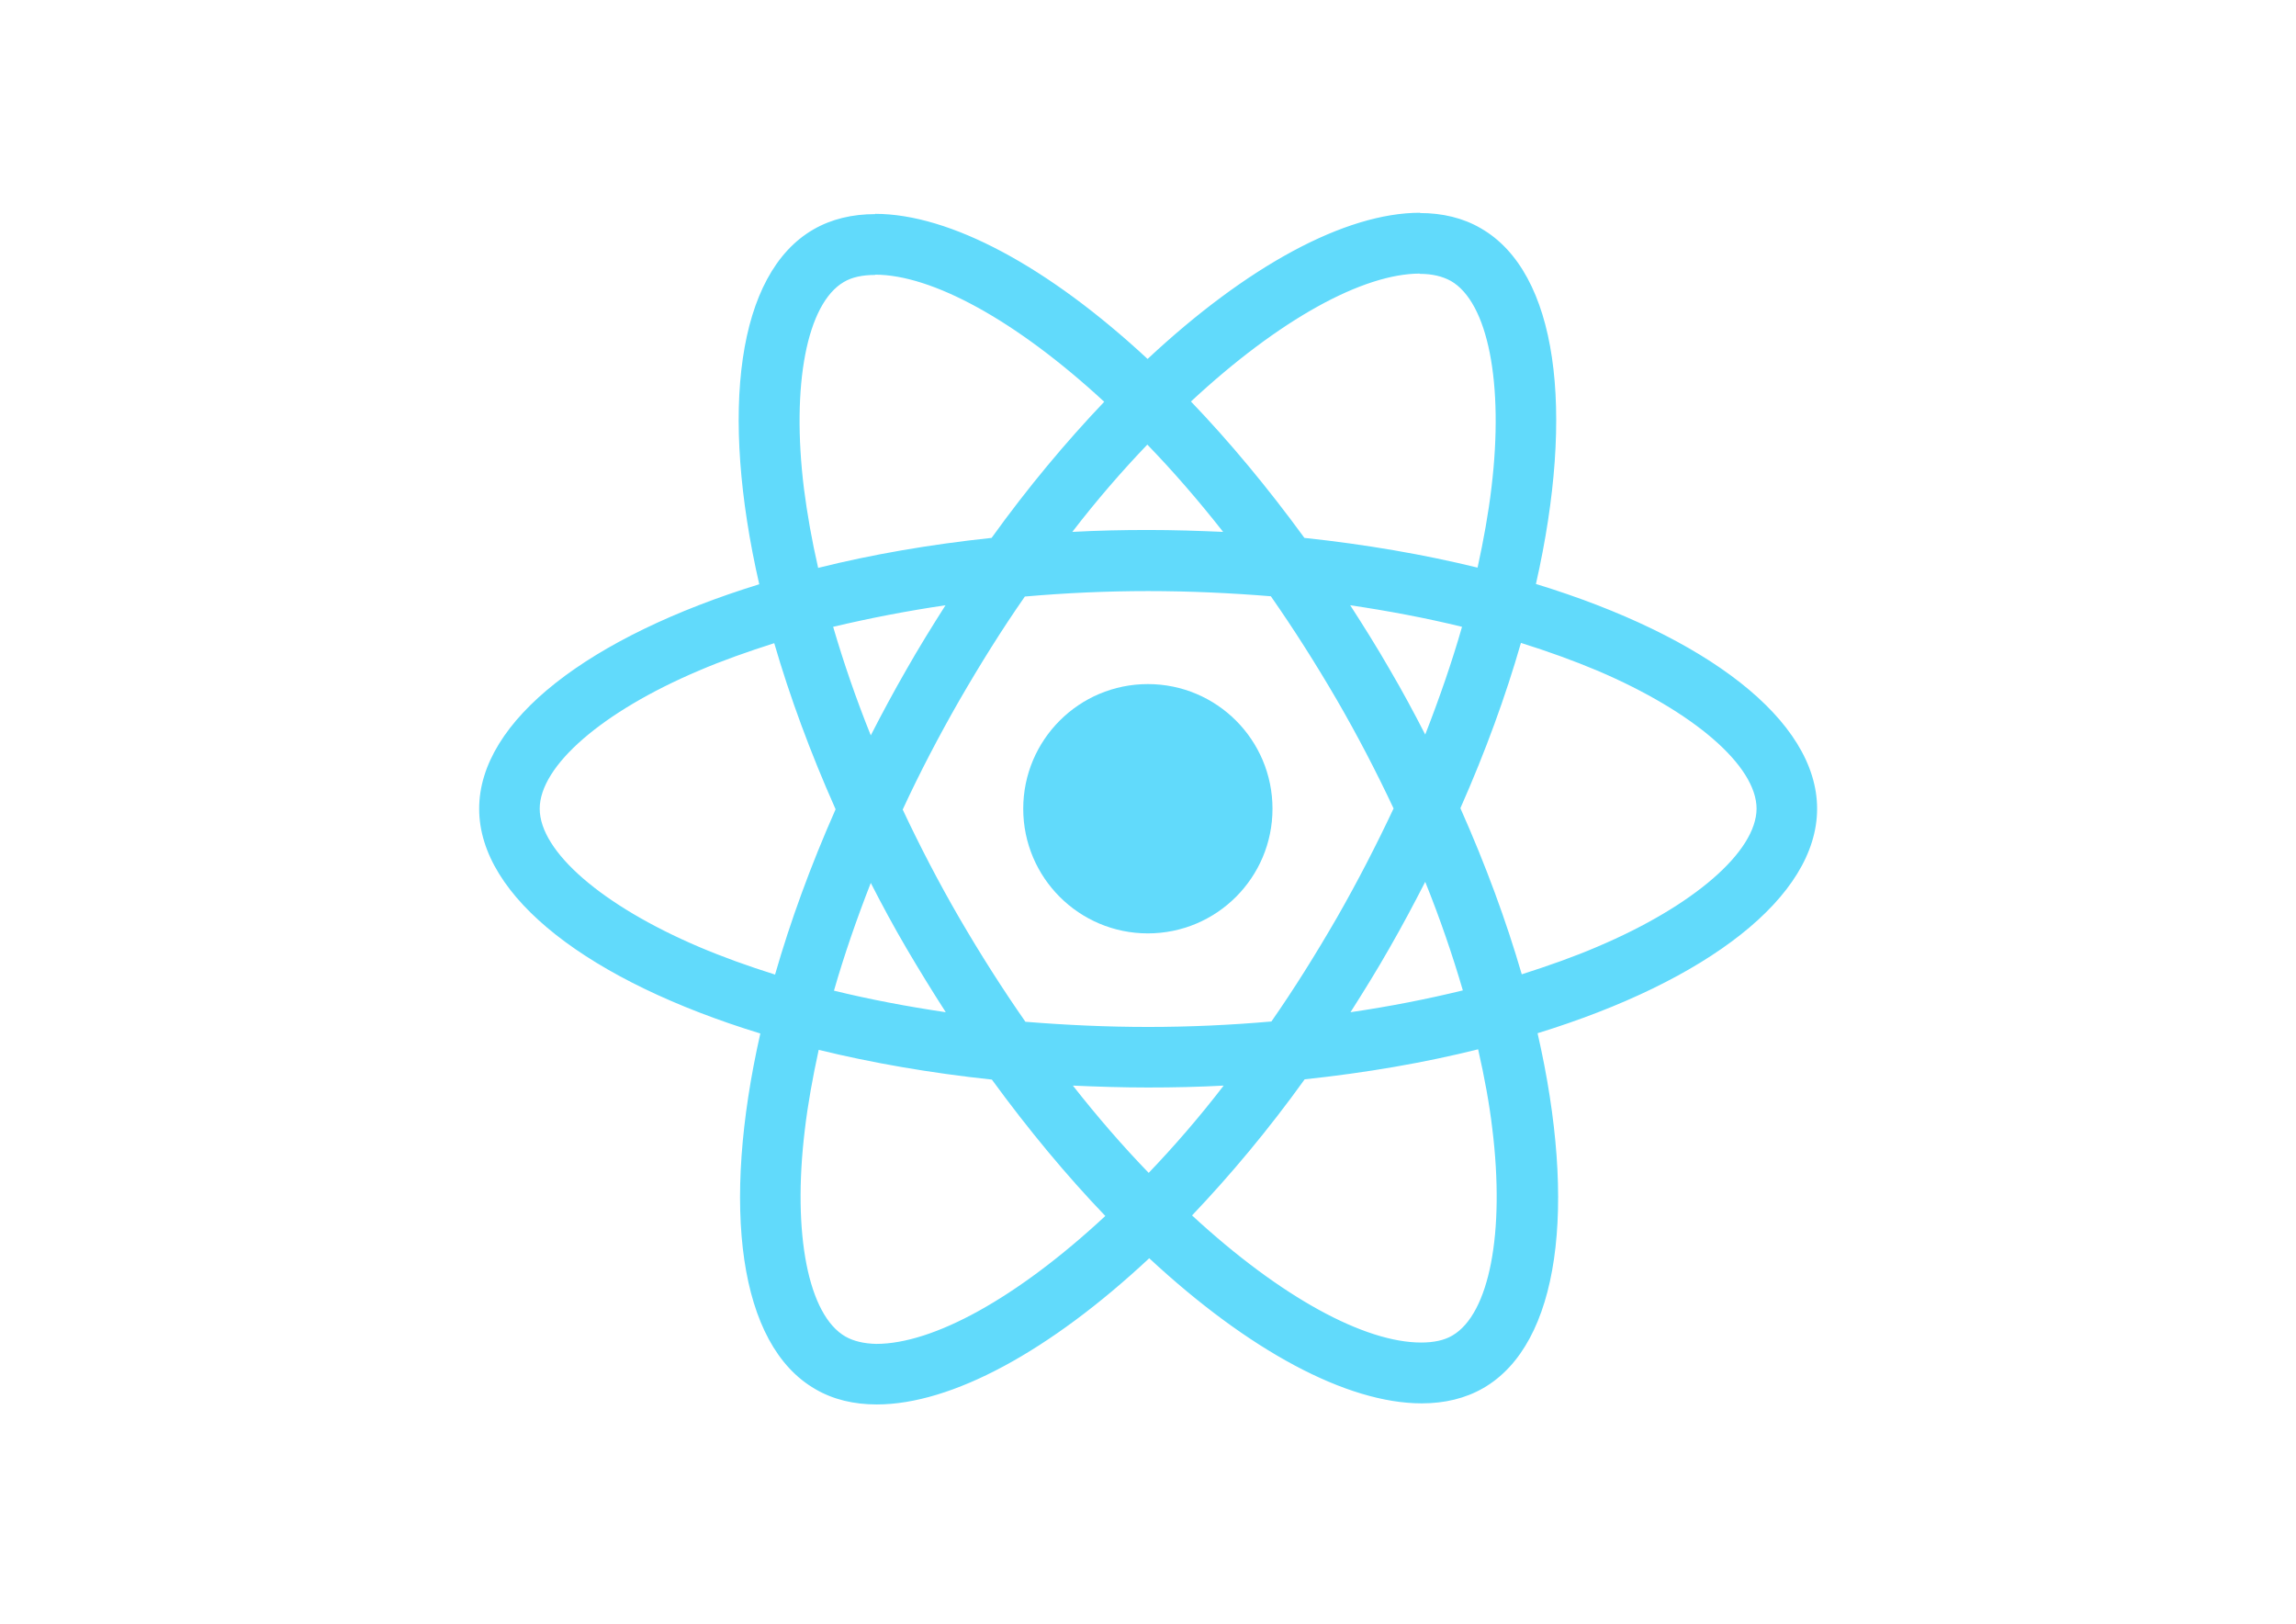
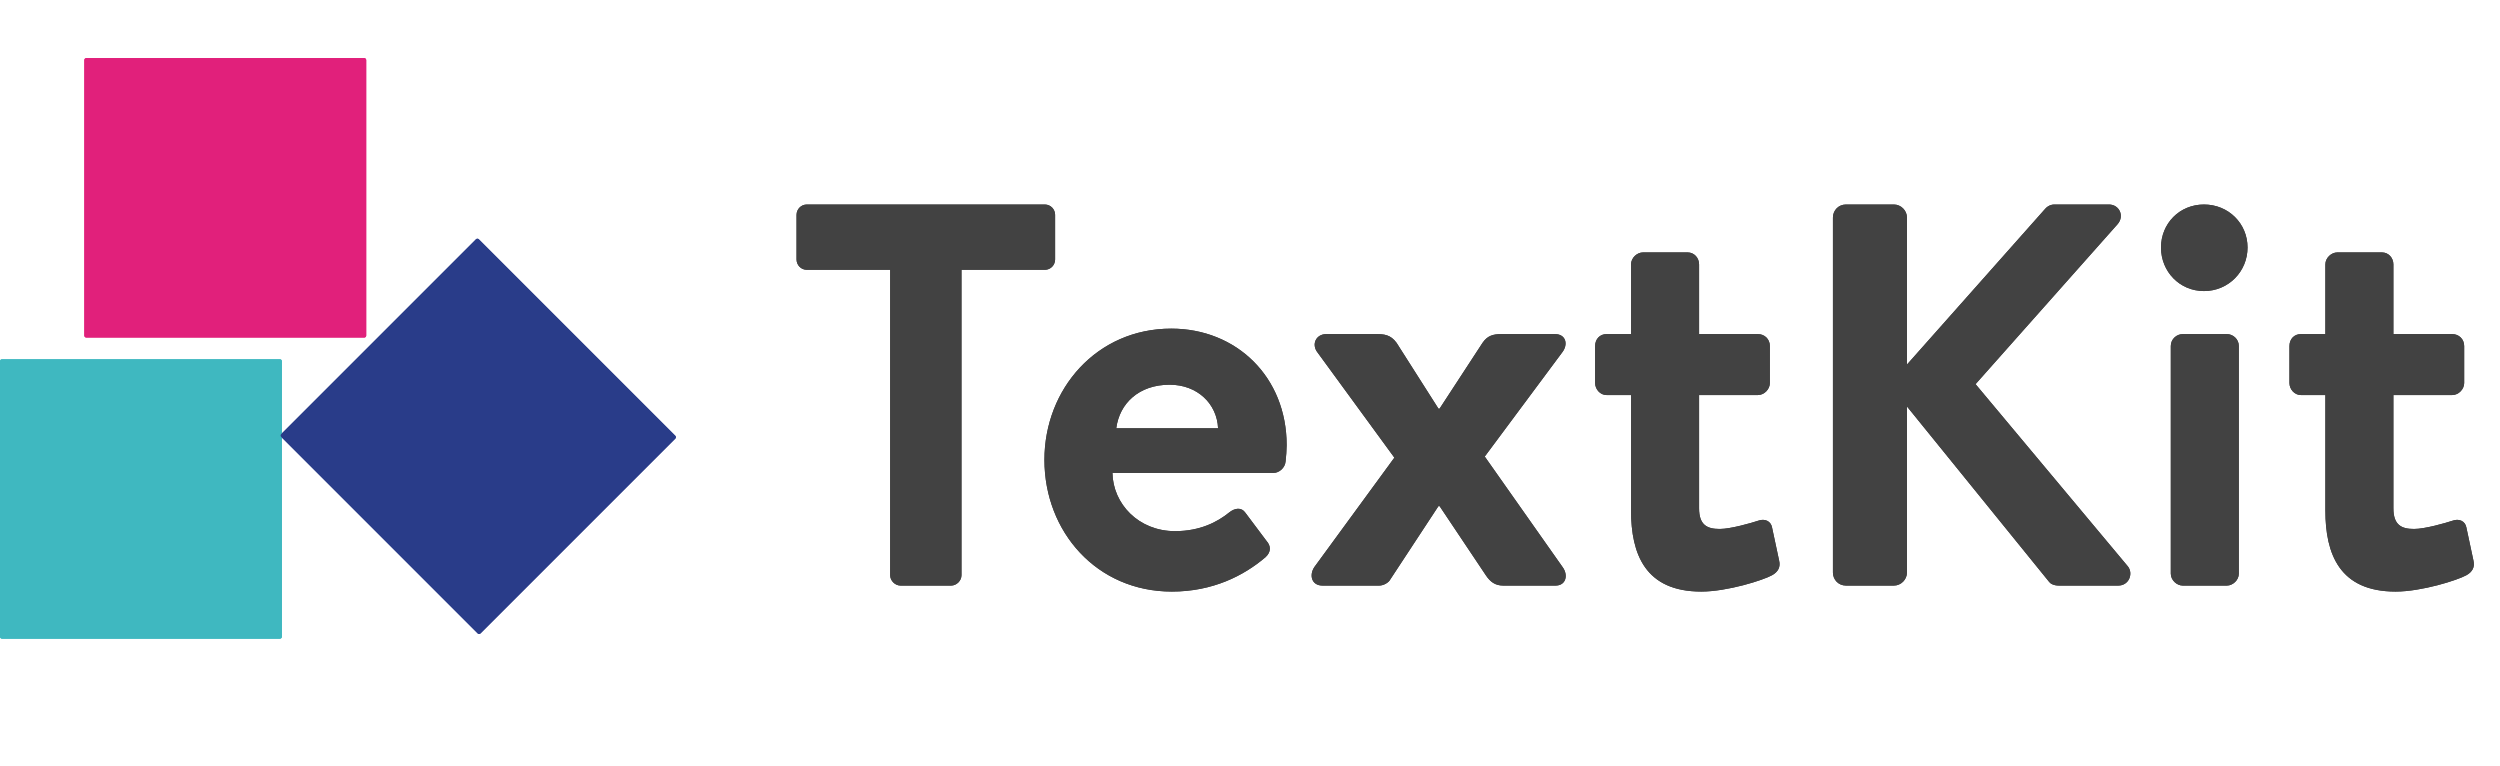
- <svg xmlns="http://www.w3.org/2000/svg" viewBox="0 0 841.9 595.3">
-   <g fill="#61DAFB">
-     <path d="M666.3 296.5c0-32.5-40.7-63.3-103.1-82.4 14.4-63.6 8-114.2-20.2-130.4-6.5-3.8-14.1-5.6-22.4-5.6v22.3c4.6 0 8.3.9 11.4 2.6 13.6 7.8 19.5 37.5 14.9 75.7-1.1 9.4-2.9 19.3-5.1 29.4-19.6-4.8-41-8.5-63.5-10.9-13.5-18.5-27.5-35.3-41.6-50 32.6-30.3 63.2-46.9 84-46.9V78c-27.5 0-63.5 19.6-99.9 53.6-36.4-33.8-72.4-53.2-99.9-53.2v22.3c20.7 0 51.4 16.5 84 46.6-14 14.7-28 31.4-41.3 49.9-22.6 2.4-44 6.1-63.6 11-2.3-10-4-19.7-5.2-29-4.7-38.2 1.1-67.9 14.6-75.8 3-1.8 6.9-2.6 11.5-2.6V78.5c-8.4 0-16 1.8-22.6 5.6-28.1 16.2-34.4 66.7-19.9 130.1-62.2 19.2-102.7 49.9-102.7 82.3 0 32.5 40.7 63.3 103.1 82.4-14.4 63.6-8 114.2 20.2 130.4 6.5 3.8 14.1 5.6 22.5 5.6 27.5 0 63.5-19.6 99.9-53.6 36.4 33.8 72.4 53.2 99.9 53.2 8.4 0 16-1.8 22.6-5.6 28.1-16.2 34.4-66.7 19.9-130.1 62-19.1 102.5-49.9 102.5-82.3zm-130.2-66.7c-3.7 12.9-8.3 26.2-13.5 39.5-4.1-8-8.4-16-13.1-24-4.6-8-9.5-15.8-14.4-23.4 14.2 2.1 27.9 4.7 41 7.9zm-45.8 106.5c-7.8 13.5-15.8 26.3-24.1 38.2-14.9 1.3-30 2-45.2 2-15.1 0-30.2-.7-45-1.9-8.3-11.9-16.4-24.6-24.2-38-7.6-13.1-14.5-26.4-20.8-39.8 6.2-13.4 13.2-26.8 20.7-39.9 7.8-13.5 15.8-26.3 24.1-38.2 14.9-1.3 30-2 45.2-2 15.1 0 30.2.7 45 1.9 8.3 11.9 16.4 24.6 24.2 38 7.6 13.1 14.5 26.4 20.8 39.8-6.3 13.4-13.2 26.8-20.7 39.9zm32.3-13c5.4 13.4 10 26.8 13.8 39.8-13.1 3.2-26.9 5.9-41.2 8 4.9-7.7 9.8-15.6 14.4-23.7 4.6-8 8.9-16.1 13-24.1zM421.2 430c-9.3-9.6-18.6-20.3-27.8-32 9 .4 18.2.7 27.5.7 9.4 0 18.7-.2 27.8-.7-9 11.7-18.3 22.4-27.5 32zm-74.4-58.9c-14.2-2.1-27.9-4.7-41-7.9 3.7-12.9 8.3-26.2 13.5-39.5 4.1 8 8.4 16 13.1 24 4.7 8 9.5 15.8 14.4 23.4zM420.7 163c9.3 9.6 18.6 20.3 27.8 32-9-.4-18.2-.7-27.5-.7-9.4 0-18.7.2-27.8.7 9-11.7 18.3-22.4 27.5-32zm-74 58.9c-4.9 7.7-9.8 15.6-14.4 23.7-4.6 8-8.9 16-13 24-5.4-13.4-10-26.8-13.8-39.8 13.1-3.1 26.9-5.8 41.2-7.9zm-90.5 125.2c-35.4-15.1-58.3-34.9-58.3-50.6 0-15.7 22.9-35.6 58.3-50.6 8.6-3.7 18-7 27.7-10.1 5.7 19.6 13.2 40 22.5 60.9-9.2 20.8-16.6 41.1-22.2 60.6-9.9-3.1-19.3-6.5-28-10.2zM310 490c-13.6-7.8-19.5-37.5-14.9-75.7 1.1-9.4 2.9-19.3 5.1-29.4 19.6 4.8 41 8.5 63.5 10.9 13.5 18.5 27.5 35.3 41.6 50-32.6 30.3-63.2 46.9-84 46.9-4.5-.1-8.3-1-11.3-2.7zm237.2-76.2c4.7 38.2-1.1 67.9-14.6 75.8-3 1.8-6.9 2.6-11.5 2.6-20.7 0-51.4-16.5-84-46.6 14-14.7 28-31.4 41.3-49.9 22.6-2.4 44-6.1 63.6-11 2.3 10.1 4.1 19.8 5.2 29.1zm38.5-66.7c-8.6 3.7-18 7-27.7 10.1-5.7-19.6-13.2-40-22.5-60.9 9.2-20.8 16.6-41.1 22.2-60.6 9.9 3.1 19.3 6.5 28.1 10.2 35.4 15.1 58.3 34.9 58.3 50.6-.1 15.7-23 35.6-58.4 50.6zM320.8 78.4z" />
-     <circle cx="420.9" cy="296.5" r="45.7" />
-     <path d="M520.5 78.1z" />
-   </g>
+ <svg xmlns="http://www.w3.org/2000/svg" width="111" height="34" viewBox="0 0 111 34" fill="none">
+   <path d="M39.523 25.541C39.523 25.782 39.741 26 39.983 26H42.231C42.472 26 42.69 25.782 42.69 25.541V11.98H46.388C46.654 11.98 46.847 11.763 46.847 11.521V9.539C46.847 9.297 46.654 9.08 46.388 9.08H35.825C35.559 9.08 35.366 9.297 35.366 9.539V11.521C35.366 11.763 35.559 11.98 35.825 11.98H39.523V25.541ZM46.372 20.416C46.372 23.607 48.692 26.266 52.028 26.266C53.841 26.266 55.218 25.565 56.185 24.743C56.451 24.501 56.427 24.235 56.234 24.018L55.291 22.761C55.122 22.519 54.832 22.544 54.566 22.761C54.058 23.172 53.285 23.583 52.173 23.583C50.553 23.583 49.417 22.374 49.393 20.997H56.548C56.789 20.997 57.055 20.779 57.08 20.489C57.104 20.32 57.128 19.933 57.128 19.764C57.128 16.742 54.904 14.591 52.004 14.591C48.692 14.591 46.372 17.274 46.372 20.416ZM49.562 19.014C49.707 17.902 50.577 17.081 51.931 17.081C53.164 17.081 54.034 17.927 54.082 19.014H49.562ZM58.72 26H61.234C61.403 26 61.596 25.903 61.693 25.782L63.868 22.471H63.917L65.971 25.541C66.165 25.831 66.382 26 66.745 26H69.065C69.525 26 69.645 25.541 69.379 25.178L65.923 20.271L69.355 15.655C69.645 15.292 69.525 14.833 69.041 14.833H66.672C66.286 14.833 66.044 14.905 65.826 15.22L63.917 18.144H63.868L62.007 15.22C61.741 14.857 61.451 14.833 61.089 14.833H58.889C58.43 14.833 58.212 15.292 58.502 15.655L61.91 20.32L58.357 25.178C58.116 25.541 58.236 26 58.72 26ZM72.418 22.664C72.418 24.598 73.046 26.266 75.536 26.266C76.696 26.266 78.291 25.758 78.678 25.541C78.944 25.396 79.065 25.178 78.993 24.888L78.678 23.414C78.63 23.148 78.364 23.003 78.05 23.124C77.76 23.22 76.841 23.486 76.358 23.486C75.802 23.486 75.439 23.317 75.439 22.568V17.54H78.05C78.34 17.54 78.582 17.274 78.582 17.008V15.364C78.582 15.05 78.34 14.833 78.05 14.833H75.439V11.739C75.439 11.449 75.222 11.207 74.932 11.207H72.95C72.684 11.207 72.418 11.449 72.418 11.739V14.833H71.33C71.04 14.833 70.823 15.05 70.823 15.364V17.008C70.823 17.274 71.04 17.54 71.33 17.54H72.418V22.664ZM81.382 25.42C81.382 25.734 81.624 26 81.962 26H84.089C84.403 26 84.669 25.734 84.669 25.42V18.047L90.978 25.831C91.026 25.903 91.171 26 91.413 26H94.048C94.531 26 94.725 25.468 94.483 25.154L87.715 17.056L94.024 9.95C94.338 9.587 94.096 9.08 93.637 9.08H91.22C91.002 9.08 90.857 9.201 90.761 9.322L84.669 16.186V9.66C84.669 9.346 84.403 9.08 84.089 9.08H81.962C81.624 9.08 81.382 9.346 81.382 9.66V25.42ZM96.383 25.468C96.383 25.758 96.649 26 96.915 26H98.873C99.138 26 99.404 25.758 99.404 25.468V15.364C99.404 15.05 99.138 14.833 98.873 14.833H96.915C96.649 14.833 96.383 15.05 96.383 15.364V25.468ZM97.857 12.923C98.945 12.923 99.791 12.053 99.791 10.989C99.791 9.926 98.945 9.08 97.857 9.08C96.77 9.08 95.948 9.926 95.948 10.989C95.948 12.053 96.77 12.923 97.857 12.923ZM103.246 22.664C103.246 24.598 103.874 26.266 106.364 26.266C107.524 26.266 109.12 25.758 109.506 25.541C109.772 25.396 109.893 25.178 109.821 24.888L109.506 23.414C109.458 23.148 109.192 23.003 108.878 23.124C108.588 23.22 107.669 23.486 107.186 23.486C106.63 23.486 106.267 23.317 106.267 22.568V17.54H108.878C109.168 17.54 109.41 17.274 109.41 17.008V15.364C109.41 15.05 109.168 14.833 108.878 14.833H106.267V11.739C106.267 11.449 106.05 11.207 105.76 11.207H103.778C103.512 11.207 103.246 11.449 103.246 11.739V14.833H102.158C101.868 14.833 101.651 15.05 101.651 15.364V17.008C101.651 17.274 101.868 17.54 102.158 17.54H103.246V22.664Z" fill="#424242" />
+   <path d="M16.171 2.579H3.833C3.784 2.579 3.744 2.619 3.744 2.667V14.899C3.744 14.948 3.784 14.988 3.833 14.988H16.171C16.22 14.988 16.26 14.948 16.26 14.899V2.667C16.26 2.619 16.22 2.579 16.171 2.579Z" fill="#E1207B" />
+   <path d="M12.427 15.95H0.089C0.04 15.95 0 15.99 0 16.039V28.271C0 28.32 0.04 28.359 0.089 28.359H12.427C12.476 28.359 12.516 28.32 12.516 28.271V16.039C12.516 15.99 12.476 15.95 12.427 15.95Z" fill="#3FB8C0" />
+   <path d="M29.984 19.349L21.259 10.624C21.224 10.59 21.168 10.59 21.134 10.624L12.485 19.273C12.45 19.308 12.45 19.364 12.485 19.398L21.209 28.123C21.244 28.158 21.3 28.158 21.335 28.123L29.984 19.474C30.018 19.44 30.018 19.384 29.984 19.349Z" fill="#293C89" />
+   <path d="M39.523 25.541C39.523 25.782 39.741 26 39.983 26H42.231C42.472 26 42.69 25.782 42.69 25.541V11.98H46.388C46.654 11.98 46.847 11.763 46.847 11.521V9.539C46.847 9.297 46.654 9.08 46.388 9.08H35.825C35.559 9.08 35.366 9.297 35.366 9.539V11.521C35.366 11.763 35.559 11.98 35.825 11.98H39.523V25.541ZM46.372 20.416C46.372 23.607 48.692 26.266 52.028 26.266C53.841 26.266 55.218 25.565 56.185 24.743C56.451 24.501 56.427 24.235 56.234 24.018L55.291 22.761C55.122 22.519 54.832 22.544 54.566 22.761C54.058 23.172 53.285 23.583 52.173 23.583C50.553 23.583 49.417 22.374 49.393 20.997H56.548C56.789 20.997 57.055 20.779 57.08 20.489C57.104 20.32 57.128 19.933 57.128 19.764C57.128 16.742 54.904 14.591 52.004 14.591C48.692 14.591 46.372 17.274 46.372 20.416ZM49.562 19.014C49.707 17.902 50.577 17.081 51.931 17.081C53.164 17.081 54.034 17.927 54.082 19.014H49.562ZM58.72 26H61.234C61.403 26 61.596 25.903 61.693 25.782L63.868 22.471H63.917L65.971 25.541C66.165 25.831 66.382 26 66.745 26H69.065C69.525 26 69.645 25.541 69.379 25.178L65.923 20.271L69.355 15.655C69.645 15.292 69.525 14.833 69.041 14.833H66.672C66.286 14.833 66.044 14.905 65.826 15.22L63.917 18.144H63.868L62.007 15.22C61.741 14.857 61.451 14.833 61.089 14.833H58.889C58.43 14.833 58.212 15.292 58.502 15.655L61.91 20.32L58.357 25.178C58.116 25.541 58.236 26 58.72 26ZM72.418 22.664C72.418 24.598 73.046 26.266 75.536 26.266C76.696 26.266 78.291 25.758 78.678 25.541C78.944 25.396 79.065 25.178 78.993 24.888L78.678 23.414C78.63 23.148 78.364 23.003 78.05 23.124C77.76 23.22 76.841 23.486 76.358 23.486C75.802 23.486 75.439 23.317 75.439 22.568V17.54H78.05C78.34 17.54 78.582 17.274 78.582 17.008V15.364C78.582 15.05 78.34 14.833 78.05 14.833H75.439V11.739C75.439 11.449 75.222 11.207 74.932 11.207H72.95C72.684 11.207 72.418 11.449 72.418 11.739V14.833H71.33C71.04 14.833 70.823 15.05 70.823 15.364V17.008C70.823 17.274 71.04 17.54 71.33 17.54H72.418V22.664ZM81.382 25.42C81.382 25.734 81.624 26 81.962 26H84.089C84.403 26 84.669 25.734 84.669 25.42V18.047L90.978 25.831C91.026 25.903 91.171 26 91.413 26H94.048C94.531 26 94.725 25.468 94.483 25.154L87.715 17.056L94.024 9.95C94.338 9.587 94.096 9.08 93.637 9.08H91.22C91.002 9.08 90.857 9.201 90.761 9.322L84.669 16.186V9.66C84.669 9.346 84.403 9.08 84.089 9.08H81.962C81.624 9.08 81.382 9.346 81.382 9.66V25.42ZM96.383 25.468C96.383 25.758 96.649 26 96.915 26H98.873C99.138 26 99.404 25.758 99.404 25.468V15.364C99.404 15.05 99.138 14.833 98.873 14.833H96.915C96.649 14.833 96.383 15.05 96.383 15.364V25.468ZM97.857 12.923C98.945 12.923 99.791 12.053 99.791 10.989C99.791 9.926 98.945 9.08 97.857 9.08C96.77 9.08 95.948 9.926 95.948 10.989C95.948 12.053 96.77 12.923 97.857 12.923ZM103.246 22.664C103.246 24.598 103.874 26.266 106.364 26.266C107.524 26.266 109.12 25.758 109.506 25.541C109.772 25.396 109.893 25.178 109.821 24.888L109.506 23.414C109.458 23.148 109.192 23.003 108.878 23.124C108.588 23.22 107.669 23.486 107.186 23.486C106.63 23.486 106.267 23.317 106.267 22.568V17.54H108.878C109.168 17.54 109.41 17.274 109.41 17.008V15.364C109.41 15.05 109.168 14.833 108.878 14.833H106.267V11.739C106.267 11.449 106.05 11.207 105.76 11.207H103.778C103.512 11.207 103.246 11.449 103.246 11.739V14.833H102.158C101.868 14.833 101.651 15.05 101.651 15.364V17.008C101.651 17.274 101.868 17.54 102.158 17.54H103.246V22.664Z" fill="#424242" />
+   <path d="M16.171 2.579H3.833C3.784 2.579 3.744 2.619 3.744 2.667V14.899C3.744 14.948 3.784 14.988 3.833 14.988H16.171C16.22 14.988 16.26 14.948 16.26 14.899V2.667C16.26 2.619 16.22 2.579 16.171 2.579Z" fill="#E1207B" />
+   <path d="M12.427 15.95H0.089C0.04 15.95 0 15.99 0 16.039V28.271C0 28.32 0.04 28.359 0.089 28.359H12.427C12.476 28.359 12.516 28.32 12.516 28.271V16.039C12.516 15.99 12.476 15.95 12.427 15.95Z" fill="#3FB8C0" />
+   <path d="M29.984 19.349L21.259 10.624C21.224 10.59 21.168 10.59 21.134 10.624L12.485 19.273C12.45 19.308 12.45 19.364 12.485 19.398L21.209 28.123C21.244 28.158 21.3 28.158 21.335 28.123L29.984 19.474C30.018 19.44 30.018 19.384 29.984 19.349Z" fill="#293C89" />
</svg>
